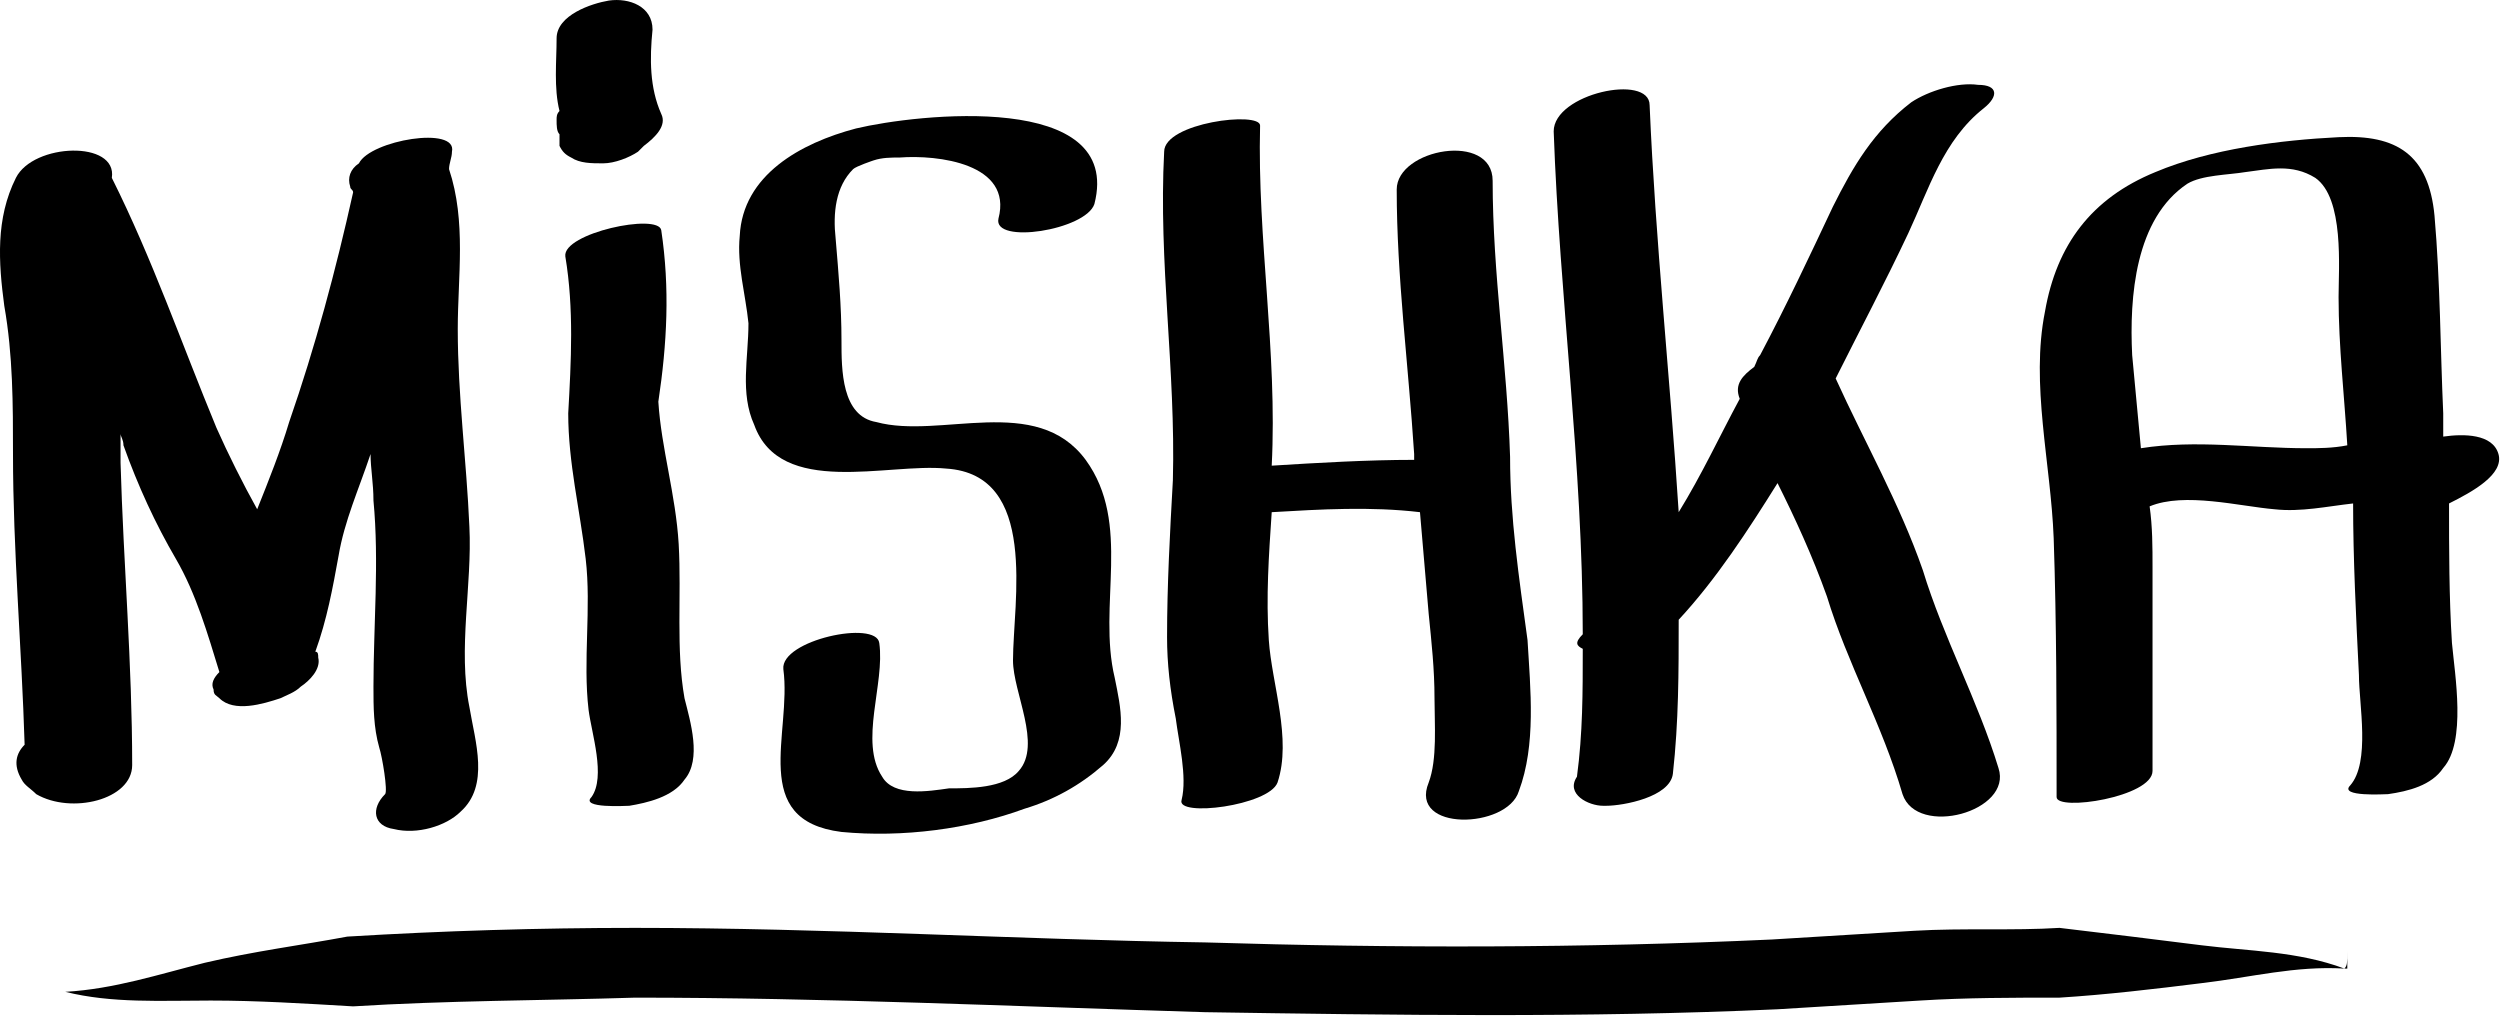
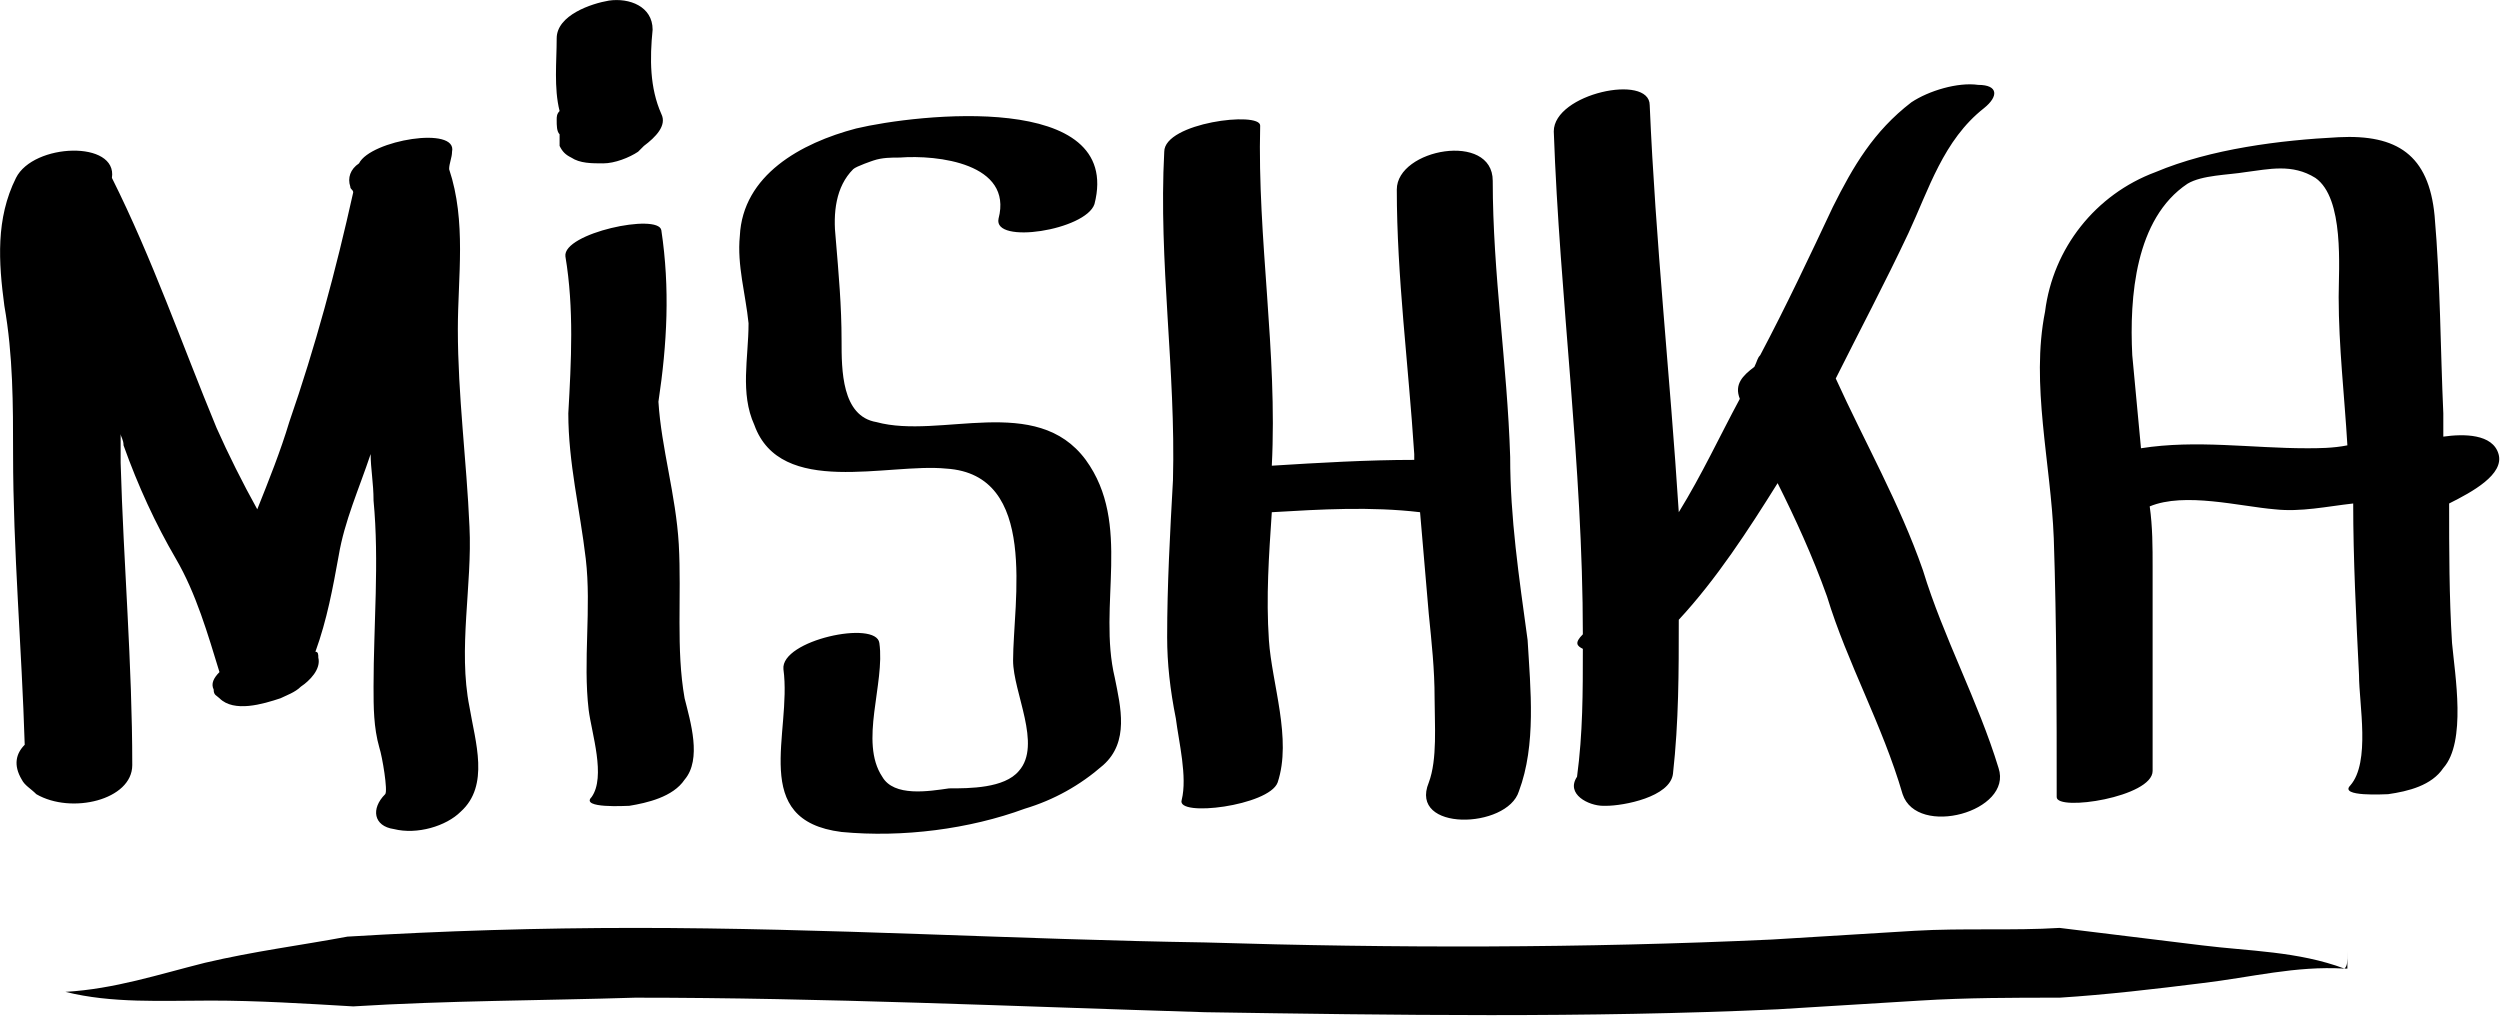
- <svg xmlns="http://www.w3.org/2000/svg" width="86" height="35" viewBox="0 0 86 35" fill="none">
-   <path d="M4.547 26.319C4.547 22.819 4.247 19.419 4.147 15.919C4.147 15.619 4.147 15.219 4.147 14.919C4.147 15.019 4.247 15.119 4.247 15.319C4.747 16.719 5.347 18.019 6.047 19.219C6.747 20.419 7.147 21.819 7.547 23.119C7.347 23.319 7.247 23.519 7.347 23.719C7.347 23.919 7.447 23.919 7.547 24.019C8.047 24.519 9.047 24.219 9.647 24.019C9.847 23.919 10.147 23.819 10.347 23.619C10.647 23.419 11.047 23.019 10.947 22.619C10.947 22.519 10.947 22.419 10.847 22.419C11.247 21.319 11.447 20.219 11.647 19.119C11.847 17.919 12.347 16.819 12.747 15.619C12.747 16.119 12.847 16.619 12.847 17.219C13.047 19.319 12.847 21.519 12.847 23.619C12.847 24.319 12.847 25.019 13.047 25.719C13.147 26.019 13.347 27.219 13.247 27.319C12.747 27.819 12.847 28.419 13.547 28.519C14.347 28.719 15.347 28.419 15.847 27.919C16.847 27.019 16.347 25.519 16.147 24.319C15.747 22.319 16.247 20.119 16.147 18.119C16.047 15.819 15.747 13.619 15.747 11.319C15.747 9.519 16.047 7.619 15.447 5.819C15.447 5.619 15.547 5.419 15.547 5.219C15.747 4.319 12.747 4.819 12.347 5.619C12.047 5.819 11.947 6.119 12.047 6.419C12.047 6.519 12.147 6.519 12.147 6.619C11.547 9.319 10.847 11.919 9.947 14.519C9.647 15.519 9.247 16.519 8.847 17.519C8.347 16.619 7.847 15.619 7.447 14.719C6.247 11.819 5.247 8.919 3.847 6.119C4.047 4.819 1.147 4.919 0.547 6.119C-0.153 7.519 -0.053 9.019 0.147 10.519C0.447 12.219 0.447 13.919 0.447 15.619C0.447 18.919 0.747 22.319 0.847 25.619C0.547 25.919 0.447 26.319 0.747 26.819C0.847 27.019 1.047 27.119 1.247 27.319C2.447 28.019 4.547 27.519 4.547 26.319Z" fill="black" />
-   <path d="M22.747 7.919C22.647 7.319 19.347 8.019 19.447 8.819C19.747 10.619 19.647 12.419 19.547 14.219C19.547 15.919 19.947 17.519 20.147 19.219C20.347 20.919 20.047 22.719 20.247 24.419C20.347 25.219 20.847 26.719 20.347 27.419C19.947 27.819 21.547 27.719 21.647 27.719C22.247 27.619 23.147 27.419 23.547 26.819C24.147 26.119 23.747 24.819 23.547 24.019C23.247 22.319 23.447 20.519 23.347 18.719C23.247 17.019 22.747 15.419 22.647 13.819C22.947 11.819 23.047 9.919 22.747 7.919Z" fill="black" />
-   <path d="M25.947 14.619C26.847 17.119 30.547 15.919 32.547 16.119C35.747 16.319 34.847 20.719 34.847 22.719C34.847 23.819 35.847 25.619 35.047 26.519C34.547 27.119 33.347 27.119 32.647 27.119C31.947 27.219 30.747 27.419 30.347 26.719C29.547 25.519 30.447 23.519 30.247 22.119C30.147 21.319 26.847 22.019 26.947 23.019C27.247 25.219 25.747 28.219 28.947 28.619C31.047 28.819 33.347 28.519 35.247 27.819C36.247 27.519 37.147 27.019 37.947 26.319C38.847 25.519 38.547 24.319 38.347 23.319C37.747 20.819 38.947 18.019 37.347 15.819C35.647 13.519 32.347 15.119 30.147 14.519C28.947 14.319 28.947 12.719 28.947 11.719C28.947 10.519 28.847 9.419 28.747 8.219C28.647 7.319 28.747 6.419 29.347 5.819C29.447 5.719 30.047 5.519 30.047 5.519C30.347 5.419 30.647 5.419 30.947 5.419C32.247 5.319 34.847 5.619 34.347 7.519C34.147 8.419 37.347 7.919 37.647 7.019C38.647 3.119 31.547 3.919 29.447 4.419C27.547 4.919 25.547 6.019 25.447 8.119C25.347 9.119 25.647 10.119 25.747 11.119C25.747 12.319 25.447 13.519 25.947 14.619Z" fill="black" />
-   <path d="M40.347 16.519C40.247 18.319 40.147 20.119 40.147 21.919C40.147 22.819 40.247 23.719 40.447 24.719C40.547 25.519 40.847 26.719 40.647 27.519C40.447 28.119 43.647 27.719 43.947 26.919C44.447 25.419 43.747 23.519 43.647 22.019C43.547 20.519 43.647 19.119 43.747 17.619C45.447 17.519 47.147 17.419 48.847 17.619C48.947 18.819 49.047 19.919 49.147 21.119C49.247 22.119 49.347 23.019 49.347 24.019C49.347 24.919 49.447 26.119 49.147 26.919C48.447 28.619 51.847 28.519 52.247 27.219C52.847 25.619 52.647 23.719 52.547 22.019C52.247 19.819 51.947 17.819 51.947 15.719C51.847 12.519 51.347 9.419 51.347 6.219C51.347 4.519 48.047 5.119 48.047 6.519C48.047 9.519 48.447 12.519 48.647 15.619C48.647 15.719 48.647 15.719 48.647 15.819C47.047 15.819 45.347 15.919 43.747 16.019C43.947 12.119 43.247 8.219 43.347 4.319C43.347 3.819 40.047 4.219 40.047 5.219C39.847 9.019 40.447 12.719 40.347 16.519Z" fill="black" />
-   <path d="M54.447 21.819C54.147 22.119 54.247 22.219 54.447 22.319C54.447 23.819 54.447 25.219 54.247 26.719C53.847 27.319 54.647 27.719 55.147 27.719H55.247C55.847 27.719 57.447 27.419 57.547 26.619C57.747 24.819 57.747 23.119 57.747 21.319C59.047 19.919 60.147 18.219 61.147 16.619C61.747 17.819 62.347 19.119 62.847 20.519C63.547 22.819 64.747 24.919 65.447 27.319C65.947 28.819 69.247 27.919 68.747 26.419C68.047 24.119 66.847 21.919 66.147 19.619C65.347 17.319 64.147 15.219 63.147 13.019C63.947 11.419 64.847 9.719 65.647 8.019C66.347 6.519 66.847 4.819 68.247 3.719C68.747 3.319 68.747 2.919 68.047 2.919C67.347 2.819 66.347 3.119 65.747 3.519C64.447 4.519 63.747 5.719 63.047 7.119C62.247 8.819 61.447 10.519 60.547 12.219C60.447 12.319 60.447 12.419 60.347 12.619C59.947 12.919 59.647 13.219 59.847 13.719C59.147 15.019 58.547 16.319 57.747 17.619C57.447 12.919 56.947 8.319 56.747 3.619C56.747 2.519 53.447 3.219 53.447 4.519C53.647 10.219 54.447 16.019 54.447 21.819Z" fill="black" />
-   <path d="M85.947 15.619C85.747 14.919 84.747 14.919 84.047 15.019C84.047 14.719 84.047 14.419 84.047 14.219C83.947 12.019 83.947 9.719 83.747 7.419C83.547 5.319 82.447 4.619 80.447 4.719C78.447 4.819 76.047 5.119 74.147 5.919C71.947 6.819 70.747 8.419 70.347 10.719C69.847 13.219 70.547 15.919 70.647 18.519C70.747 21.519 70.747 24.419 70.747 27.419C70.747 27.919 74.047 27.419 74.047 26.519C74.047 24.219 74.047 21.819 74.047 19.519C74.047 18.819 74.047 18.119 73.947 17.419C75.147 16.919 77.047 17.419 78.247 17.519C79.147 17.619 80.047 17.419 80.947 17.319C80.947 19.219 81.047 21.219 81.147 23.219C81.147 24.219 81.547 26.219 80.847 27.019C80.447 27.419 82.047 27.319 82.147 27.319C82.847 27.219 83.647 27.019 84.047 26.419C84.847 25.519 84.447 23.219 84.347 22.119C84.247 20.519 84.247 18.919 84.247 17.319C85.047 16.919 86.147 16.319 85.947 15.619ZM79.347 15.419C77.447 15.419 75.547 15.119 73.647 15.419C73.547 14.319 73.447 13.319 73.347 12.219C73.247 10.219 73.447 7.519 75.247 6.319C75.747 6.019 76.647 6.019 77.247 5.919C78.047 5.819 78.847 5.619 79.647 6.119C80.647 6.819 80.447 9.219 80.447 10.219C80.447 11.919 80.647 13.619 80.747 15.319C80.247 15.419 79.747 15.419 79.347 15.419Z" fill="black" />
-   <path d="M19.147 4.119C19.147 4.319 19.147 4.519 19.247 4.619V4.719C19.247 4.819 19.247 4.919 19.247 5.019C19.347 5.219 19.447 5.319 19.647 5.419C19.947 5.619 20.347 5.619 20.747 5.619C21.147 5.619 21.647 5.419 21.947 5.219C22.047 5.119 22.047 5.119 22.147 5.019C22.547 4.719 22.947 4.319 22.747 3.919C22.347 3.019 22.347 2.019 22.447 1.019C22.447 0.219 21.647 -0.081 20.947 0.019C20.347 0.119 19.147 0.519 19.147 1.319C19.147 2.119 19.047 3.019 19.247 3.819C19.147 3.919 19.147 4.019 19.147 4.119Z" fill="black" />
-   <path d="M80.647 33.319C79.047 32.719 77.347 32.719 75.747 32.519C74.147 32.319 72.547 32.119 70.847 31.919C69.247 32.019 67.547 31.919 65.847 32.019L60.947 32.319C54.447 32.619 47.947 32.619 41.447 32.419C34.947 32.319 28.447 31.919 21.847 31.919C18.547 31.919 15.247 32.019 11.947 32.219C10.347 32.519 8.747 32.719 7.047 33.119C5.447 33.519 3.947 34.019 2.247 34.119C3.847 34.519 5.547 34.419 7.247 34.419C8.847 34.419 10.447 34.519 12.147 34.619C15.347 34.419 18.647 34.419 21.847 34.319C28.347 34.319 34.847 34.619 41.447 34.819C47.947 34.919 54.547 35.019 61.147 34.719L66.047 34.419C67.647 34.319 69.247 34.319 70.847 34.319C72.447 34.219 74.147 34.019 75.747 33.819C77.447 33.619 78.947 33.219 80.647 33.319H80.747V33.219C80.747 33.019 80.747 32.919 80.747 32.719C80.747 33.119 80.747 33.219 80.647 33.319Z" fill="black" />
+ <svg xmlns="http://www.w3.org/2000/svg" width="86" height="35" fill="none">
+   <path d="M4.55 26.32c0-3.5-.3-6.9-.4-10.4v-1c0 .1.1.2.1.4.5 1.4 1.1 2.7 1.8 3.9.7 1.2 1.1 2.6 1.5 3.9-.2.2-.3.4-.2.6 0 .2.1.2.2.3.5.5 1.5.2 2.1 0 .2-.1.5-.2.7-.4.3-.2.7-.6.6-1 0-.1 0-.2-.1-.2.4-1.1.6-2.2.8-3.3.2-1.2.7-2.3 1.1-3.5 0 .5.1 1 .1 1.6.2 2.1 0 4.3 0 6.4 0 .7 0 1.4.2 2.1.1.3.3 1.5.2 1.6-.5.5-.4 1.1.3 1.2.8.2 1.8-.1 2.3-.6 1-.9.5-2.4.3-3.6-.4-2 .1-4.2 0-6.2-.1-2.3-.4-4.5-.4-6.8 0-1.8.3-3.7-.3-5.5 0-.2.1-.4.1-.6.2-.9-2.8-.4-3.2.4-.3.2-.4.5-.3.8 0 .1.1.1.1.2-.6 2.7-1.3 5.3-2.2 7.9-.3 1-.7 2-1.1 3-.5-.9-1-1.9-1.4-2.8-1.2-2.9-2.2-5.8-3.6-8.6.2-1.3-2.7-1.2-3.3 0-.7 1.4-.6 2.9-.4 4.4.3 1.7.3 3.4.3 5.1 0 3.3.3 6.7.4 10-.3.3-.4.7-.1 1.2.1.2.3.3.5.5 1.2.7 3.3.2 3.3-1zM22.75 7.92c-.1-.6-3.4.1-3.3.9.3 1.8.2 3.6.1 5.4 0 1.7.4 3.3.6 5 .2 1.7-.1 3.5.1 5.2.1.8.6 2.3.1 3-.4.4 1.2.3 1.3.3.6-.1 1.5-.3 1.9-.9.6-.7.2-2 0-2.8-.3-1.7-.1-3.5-.2-5.3-.1-1.7-.6-3.3-.7-4.9.3-2 .4-3.9.1-5.9zM25.95 14.62c.9 2.5 4.6 1.3 6.6 1.5 3.2.2 2.3 4.6 2.3 6.6 0 1.1 1 2.9.2 3.8-.5.6-1.7.6-2.4.6-.7.1-1.9.3-2.3-.4-.8-1.2.1-3.2-.1-4.6-.1-.8-3.4-.1-3.3.9.3 2.2-1.2 5.2 2 5.6 2.1.2 4.4-.1 6.3-.8 1-.3 1.9-.8 2.7-1.5.9-.8.6-2 .4-3-.6-2.5.6-5.3-1-7.5-1.7-2.3-5-.7-7.2-1.3-1.2-.2-1.2-1.8-1.2-2.8 0-1.2-.1-2.3-.2-3.5-.1-.9 0-1.8.6-2.4.1-.1.7-.3.7-.3.3-.1.6-.1.9-.1 1.3-.1 3.9.2 3.4 2.1-.2.9 3 .4 3.3-.5 1-3.9-6.1-3.1-8.2-2.6-1.9.5-3.9 1.6-4 3.7-.1 1 .2 2 .3 3 0 1.2-.3 2.4.2 3.5zM40.35 16.52c-.1 1.8-.2 3.6-.2 5.4 0 .9.1 1.8.3 2.8.1.8.4 2 .2 2.8-.2.6 3 .2 3.3-.6.5-1.5-.2-3.4-.3-4.9-.1-1.5 0-2.9.1-4.4 1.7-.1 3.4-.2 5.1 0l.3 3.5c.1 1 .2 1.9.2 2.9 0 .9.1 2.1-.2 2.9-.7 1.7 2.7 1.6 3.1.3.6-1.6.4-3.5.3-5.2-.3-2.2-.6-4.2-.6-6.3-.1-3.2-.6-6.3-.6-9.5 0-1.7-3.3-1.1-3.3.3 0 3 .4 6 .6 9.1v.2c-1.6 0-3.3.1-4.9.2.2-3.9-.5-7.8-.4-11.7 0-.5-3.3-.1-3.3.9-.2 3.8.4 7.5.3 11.3zM54.45 21.82c-.3.3-.2.4 0 .5 0 1.5 0 2.9-.2 4.4-.4.6.4 1 .9 1h.1c.6 0 2.2-.3 2.3-1.1.2-1.8.2-3.5.2-5.3 1.3-1.4 2.4-3.1 3.4-4.7.6 1.2 1.2 2.5 1.7 3.9.7 2.3 1.9 4.4 2.6 6.8.5 1.5 3.8.6 3.3-.9-.7-2.3-1.9-4.5-2.6-6.8-.8-2.3-2-4.4-3-6.6.8-1.6 1.7-3.3 2.5-5 .7-1.5 1.2-3.2 2.6-4.3.5-.4.5-.8-.2-.8-.7-.1-1.7.2-2.3.6-1.3 1-2 2.2-2.7 3.6-.8 1.7-1.6 3.4-2.5 5.1-.1.1-.1.2-.2.4-.4.3-.7.6-.5 1.1-.7 1.3-1.3 2.6-2.1 3.9-.3-4.7-.8-9.3-1-14 0-1.1-3.3-.4-3.3.9.2 5.7 1 11.5 1 17.3zM85.95 15.62c-.2-.7-1.2-.7-1.9-.6v-.8c-.1-2.2-.1-4.5-.3-6.8-.2-2.1-1.3-2.8-3.3-2.7-2 .1-4.4.4-6.3 1.2a5.9 5.9 0 00-3.8 4.8c-.5 2.5.2 5.2.3 7.8.1 3 .1 5.9.1 8.9 0 .5 3.3 0 3.3-.9v-7c0-.7 0-1.4-.1-2.1 1.2-.5 3.1 0 4.3.1.9.1 1.8-.1 2.7-.2 0 1.9.1 3.9.2 5.9 0 1 .4 3-.3 3.8-.4.4 1.2.3 1.3.3.7-.1 1.5-.3 1.9-.9.8-.9.4-3.2.3-4.3-.1-1.6-.1-3.2-.1-4.8.8-.4 1.9-1 1.7-1.7zm-6.6-.2c-1.9 0-3.8-.3-5.7 0l-.3-3.2c-.1-2 .1-4.7 1.9-5.9.5-.3 1.4-.3 2-.4.8-.1 1.6-.3 2.4.2 1 .7.8 3.1.8 4.1 0 1.7.2 3.4.3 5.1-.5.1-1 .1-1.4.1zM19.15 4.12c0 .2 0 .4.1.5v.4c.1.2.2.3.4.4.3.2.7.2 1.1.2.4 0 .9-.2 1.2-.4l.2-.2c.4-.3.8-.7.6-1.1-.4-.9-.4-1.9-.3-2.9 0-.8-.8-1.1-1.5-1-.6.1-1.8.5-1.8 1.3s-.1 1.7.1 2.5c-.1.1-.1.2-.1.3zM80.65 33.32c-1.6-.6-3.3-.6-4.9-.8l-4.9-.6c-1.6.1-3.3 0-5 .1l-4.9.3c-6.5.3-13 .3-19.5.1-6.5-.1-13-.5-19.6-.5-3.3 0-6.6.1-9.9.3-1.6.3-3.2.5-4.9.9-1.6.4-3.1.9-4.8 1 1.6.4 3.3.3 5 .3 1.6 0 3.2.1 4.9.2 3.2-.2 6.5-.2 9.7-.3 6.5 0 13 .3 19.6.5 6.5.1 13.1.2 19.7-.1l4.9-.3c1.6-.1 3.2-.1 4.8-.1 1.6-.1 3.3-.3 4.9-.5 1.7-.2 3.2-.6 4.9-.5h.1v-.1-.5c0 .4 0 .5-.1.6z" fill="#000" />
</svg>
